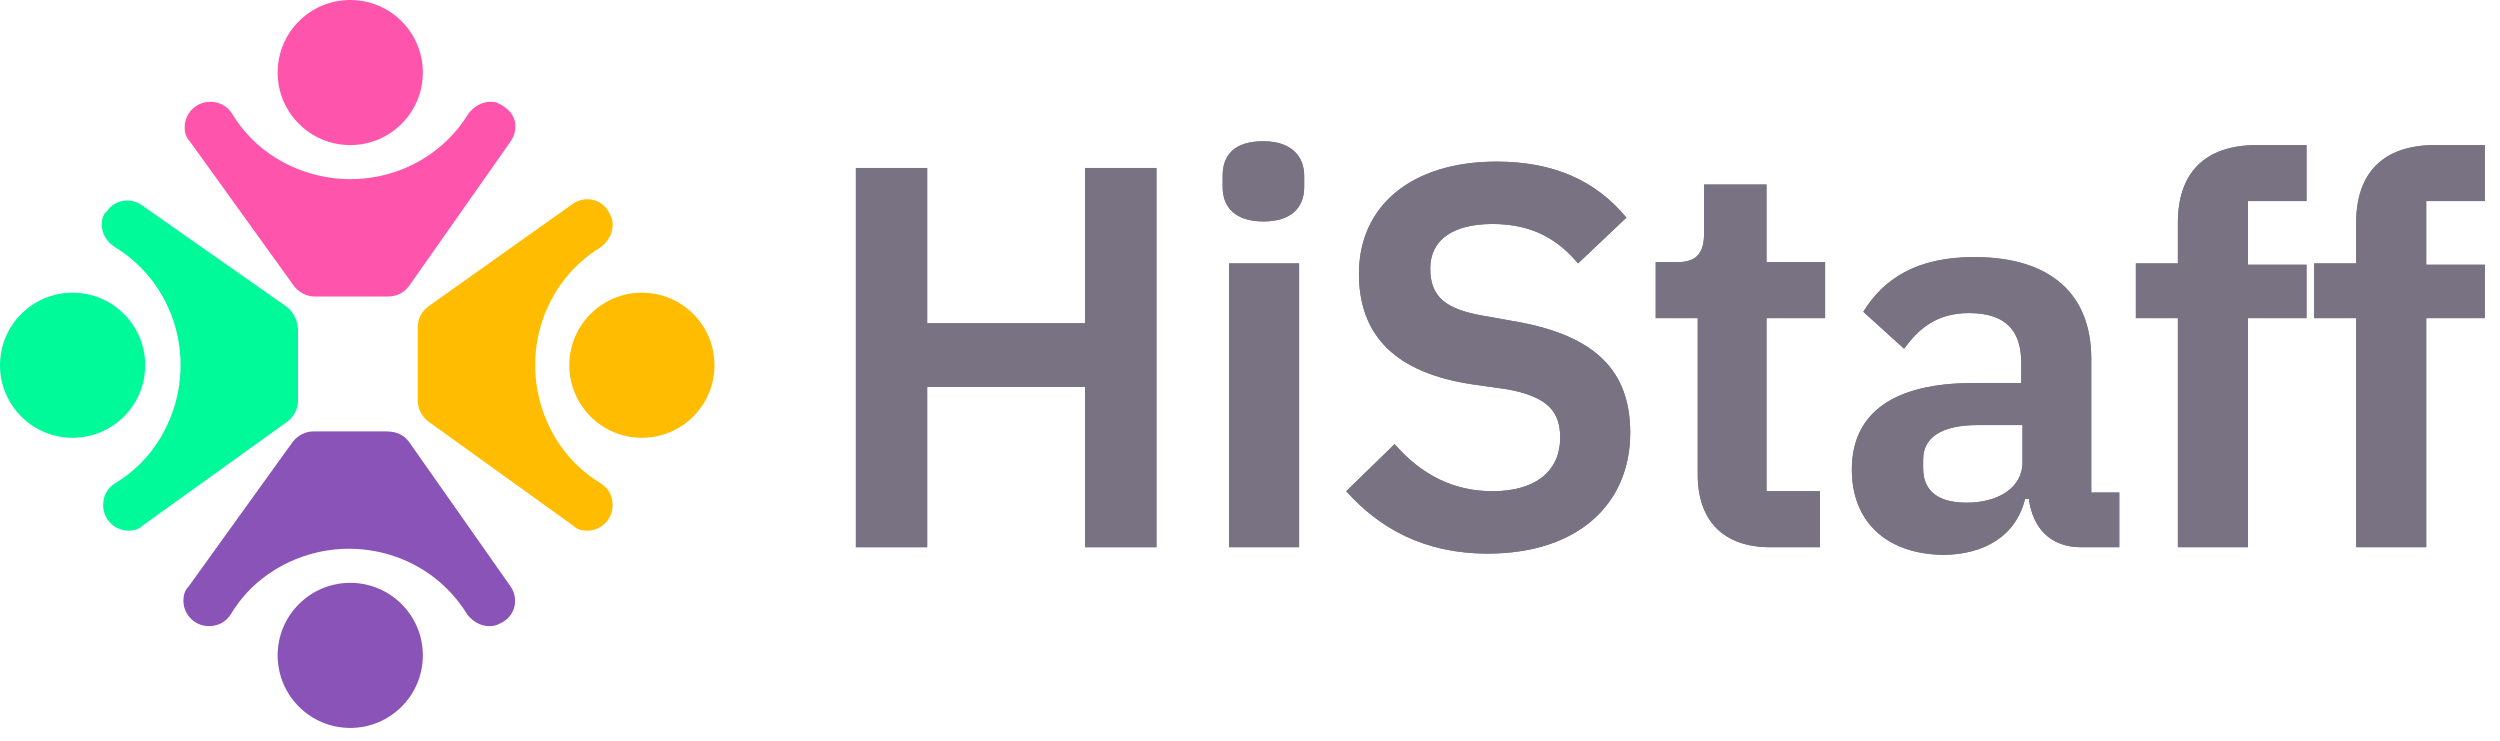
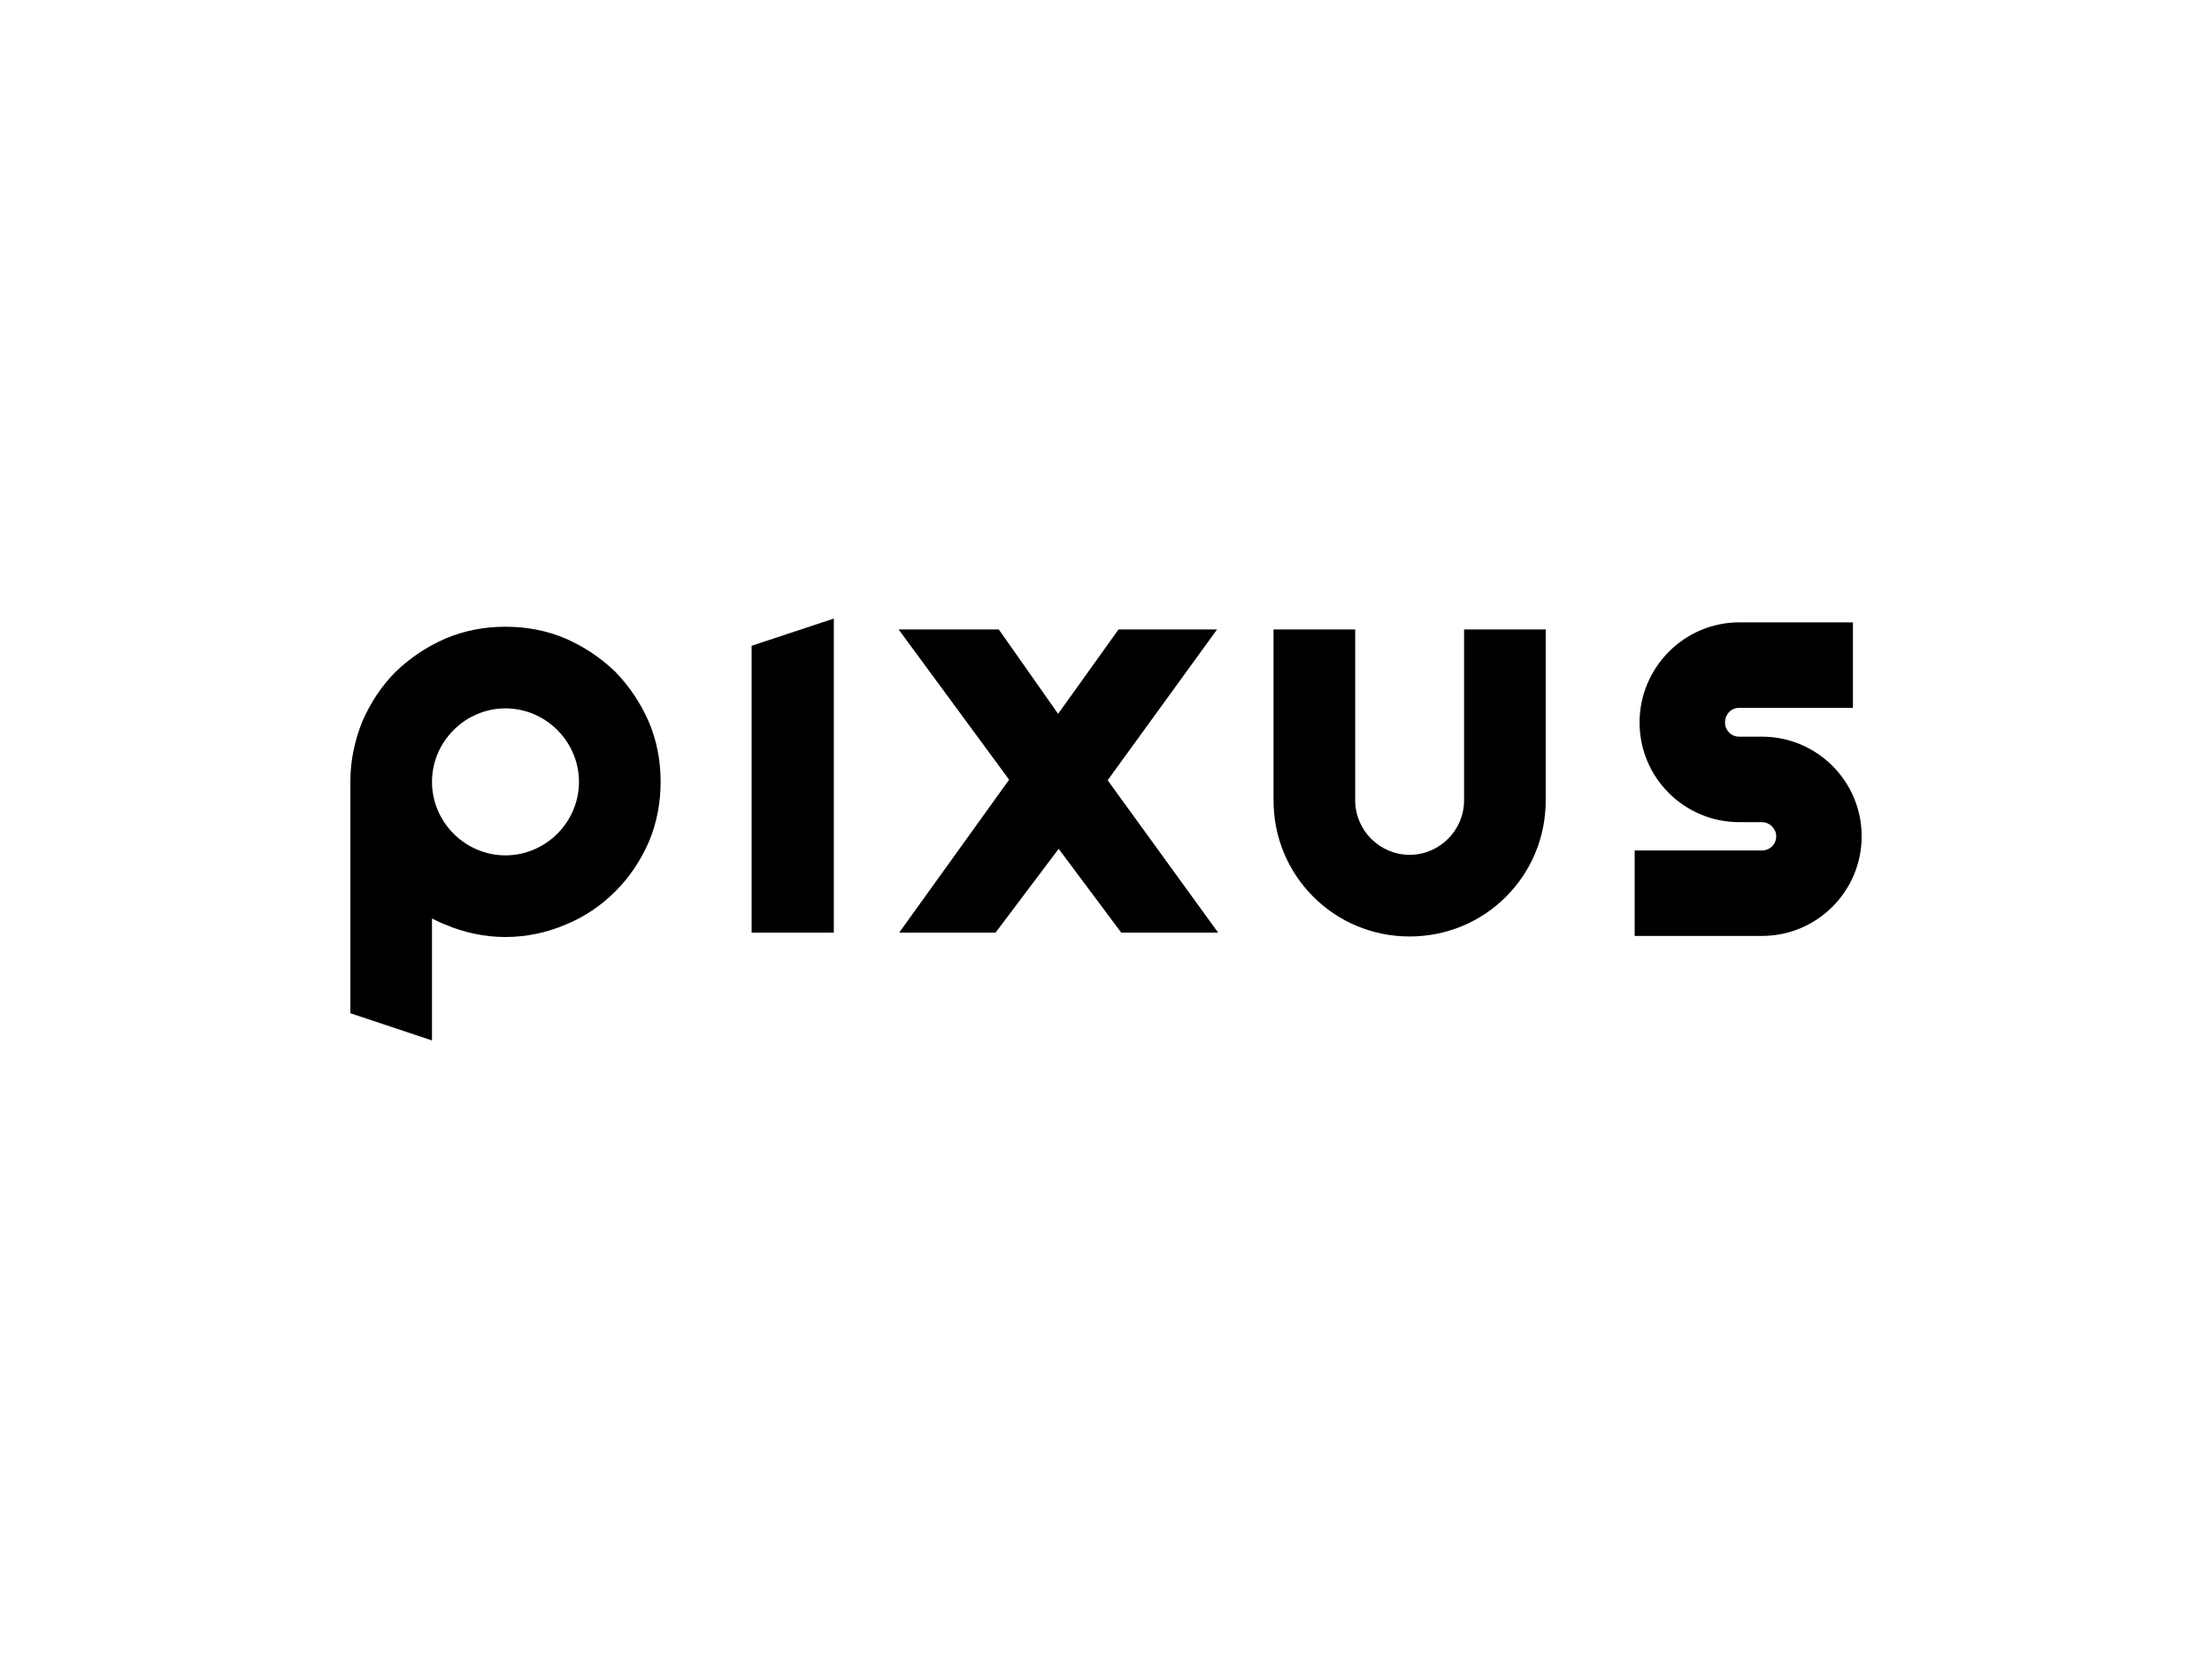
- <svg xmlns="http://www.w3.org/2000/svg" width="152" height="45" viewBox="0 0 152 45" fill="none">
-   <path d="M21.295 8.821C23.733 8.821 25.709 6.846 25.709 4.41C25.709 1.975 23.733 0 21.295 0C18.857 0 16.881 1.975 16.881 4.41C16.881 6.846 18.857 8.821 21.295 8.821Z" fill="#FF54AC" />
-   <path d="M24.857 17.409L31.052 8.589C31.516 7.892 31.431 7.01 30.665 6.499C30.416 6.334 30.2 6.19 29.89 6.19H29.813C29.271 6.19 28.806 6.499 28.496 6.886C26.096 10.832 20.908 12.07 16.881 9.672C15.72 8.975 14.79 8.047 14.093 6.886C13.784 6.422 13.319 6.19 12.777 6.19C11.925 6.19 11.228 6.886 11.228 7.737C11.228 8.047 11.306 8.356 11.538 8.589L17.888 17.409C18.197 17.796 18.662 18.028 19.127 18.028H23.541C24.16 18.028 24.547 17.796 24.857 17.409Z" fill="#FF54AC" />
-   <path d="M21.295 44.258C23.733 44.258 25.709 42.283 25.709 39.848C25.709 37.412 23.733 35.437 21.295 35.437C18.857 35.437 16.881 37.412 16.881 39.848C16.881 42.283 18.857 44.258 21.295 44.258Z" fill="#8953B7" />
-   <path d="M24.857 26.849L31.052 35.669C31.516 36.366 31.361 37.294 30.665 37.758C30.432 37.913 30.123 38.068 29.813 38.068H29.735C29.193 38.068 28.729 37.758 28.419 37.372C26.018 33.426 20.83 32.188 16.804 34.586C15.642 35.282 14.713 36.211 14.016 37.372C13.706 37.836 13.242 38.068 12.7 38.068C11.848 38.068 11.151 37.372 11.151 36.52C11.151 36.211 11.228 35.901 11.46 35.669L17.81 26.849C18.12 26.462 18.585 26.23 19.049 26.23H23.463C24.16 26.23 24.547 26.462 24.857 26.849Z" fill="#8953B7" />
-   <path d="M4.414 26.617C6.852 26.617 8.828 24.642 8.828 22.206C8.828 19.771 6.852 17.796 4.414 17.796C1.976 17.796 0 19.771 0 22.206C0 24.642 1.976 26.617 4.414 26.617Z" fill="#00FA9A" />
-   <path d="M17.423 18.647L8.595 12.457C7.898 11.993 6.969 12.148 6.505 12.844C6.272 12.999 6.195 13.308 6.195 13.618V13.695C6.195 14.237 6.505 14.701 6.969 15.011C10.918 17.409 12.157 22.593 9.757 26.617C9.06 27.777 8.131 28.706 6.969 29.402C6.505 29.712 6.272 30.176 6.272 30.718C6.272 31.569 6.969 32.265 7.821 32.265C8.131 32.265 8.441 32.188 8.673 31.955L17.5 25.611C17.888 25.301 18.12 24.837 18.12 24.373V19.962C18.043 19.343 17.81 18.957 17.423 18.647Z" fill="#00FA9A" />
-   <path d="M39.028 26.617C41.465 26.617 43.441 24.642 43.441 22.206C43.441 19.771 41.465 17.796 39.028 17.796C36.59 17.796 34.614 19.771 34.614 22.206C34.614 24.642 36.59 26.617 39.028 26.617Z" fill="#FFBC00" />
-   <path d="M26.018 18.647L34.846 12.38C35.543 11.916 36.472 12.07 36.937 12.767C37.092 12.999 37.247 13.308 37.247 13.618V13.695C37.247 14.237 36.937 14.701 36.55 15.011C32.6 17.409 31.361 22.593 33.762 26.617C34.459 27.777 35.388 28.706 36.55 29.402C37.014 29.712 37.247 30.176 37.247 30.718C37.247 31.569 36.55 32.265 35.698 32.265C35.388 32.265 35.078 32.188 34.846 31.956L26.018 25.611C25.631 25.301 25.399 24.837 25.399 24.373V19.962C25.399 19.343 25.631 18.957 26.018 18.647Z" fill="#FFBC00" />
-   <path d="M66.053 23.522H56.373V33.271H52.037V10.213H56.373V19.653H65.975V10.213H70.312V33.271H65.975V23.522H66.053Z" fill="#797283" />
-   <path d="M74.338 11.374V10.678C74.338 9.44 75.035 8.588 76.816 8.588C78.52 8.588 79.294 9.517 79.294 10.678V11.374C79.294 12.612 78.52 13.463 76.816 13.463C75.113 13.463 74.338 12.612 74.338 11.374ZM74.726 16.016H78.985V33.271H74.726V16.016Z" fill="#797283" />
-   <path d="M81.85 29.866L84.792 27.003C86.418 28.86 88.354 29.866 90.755 29.866C93.465 29.866 94.859 28.551 94.859 26.617C94.859 25.069 94.162 24.141 91.684 23.676L89.516 23.367C84.87 22.671 82.624 20.427 82.624 16.635C82.624 12.535 85.799 9.826 90.987 9.826C94.472 9.826 97.027 10.987 98.886 13.231L95.943 16.016C94.781 14.624 93.233 13.618 90.755 13.618C88.277 13.618 86.96 14.624 86.96 16.326C86.96 18.105 87.967 18.802 90.135 19.189L92.304 19.576C96.95 20.427 99.118 22.516 99.118 26.307C99.118 30.64 95.943 33.658 90.445 33.658C86.573 33.658 83.863 32.11 81.85 29.866Z" fill="#797283" />
-   <path d="M103.222 28.86V19.343H100.667V15.939H101.983C103.222 15.939 103.609 15.32 103.609 14.159V11.219H107.404V15.939H110.966V19.343H107.404V29.866H110.656V33.271H107.636C104.771 33.271 103.222 31.646 103.222 28.86Z" fill="#797283" />
-   <path d="M112.592 28.551C112.592 24.992 115.302 23.29 119.948 23.29H122.891V22.052C122.891 20.117 121.962 19.034 119.716 19.034C117.703 19.034 116.618 20.04 115.767 21.201L113.289 18.957C114.528 16.945 116.541 15.63 120.026 15.63C124.672 15.63 127.15 17.873 127.15 21.82V29.944H128.853V33.271H126.53C124.672 33.271 123.588 32.11 123.355 30.331H123.123C122.581 32.575 120.645 33.735 118.09 33.735C114.605 33.658 112.592 31.646 112.592 28.551ZM122.968 28.087V25.843H120.258C118.012 25.843 116.928 26.617 116.928 27.932V28.474C116.928 29.866 117.857 30.563 119.561 30.563C121.419 30.563 122.968 29.712 122.968 28.087Z" fill="#797283" />
-   <path d="M132.415 19.343H129.86V16.016H132.415V13.54C132.415 10.523 134.042 8.821 137.216 8.821H140.236V12.225H136.674V16.094H140.236V19.343H136.674V33.271H132.415V19.343Z" fill="#797283" />
-   <path d="M143.256 19.343H140.701V16.016H143.256V13.54C143.256 10.523 144.883 8.821 148.057 8.821H151.077V12.225H147.515V16.094H151.077V19.343H147.515V33.271H143.256V19.343Z" fill="#797283" />
-   <path d="M66.053 23.522H56.373V33.271H52.037V10.213H56.373V19.653H65.975V10.213H70.312V33.271H65.975V23.522H66.053Z" fill="#797283" />
-   <path d="M74.338 11.374V10.678C74.338 9.44 75.035 8.588 76.816 8.588C78.52 8.588 79.294 9.517 79.294 10.678V11.374C79.294 12.612 78.52 13.463 76.816 13.463C75.113 13.463 74.338 12.612 74.338 11.374ZM74.726 16.016H78.985V33.271H74.726V16.016Z" fill="#797283" />
-   <path d="M81.85 29.866L84.792 27.003C86.418 28.86 88.354 29.866 90.755 29.866C93.465 29.866 94.859 28.551 94.859 26.617C94.859 25.069 94.162 24.141 91.684 23.676L89.516 23.367C84.87 22.671 82.624 20.427 82.624 16.635C82.624 12.535 85.799 9.826 90.987 9.826C94.472 9.826 97.027 10.987 98.886 13.231L95.943 16.016C94.781 14.624 93.233 13.618 90.755 13.618C88.277 13.618 86.96 14.624 86.96 16.326C86.96 18.105 87.967 18.802 90.135 19.189L92.304 19.576C96.95 20.427 99.118 22.516 99.118 26.307C99.118 30.64 95.943 33.658 90.445 33.658C86.573 33.658 83.863 32.11 81.85 29.866Z" fill="#797283" />
-   <path d="M103.222 28.86V19.343H100.667V15.939H101.983C103.222 15.939 103.609 15.32 103.609 14.159V11.219H107.404V15.939H110.966V19.343H107.404V29.866H110.656V33.271H107.636C104.771 33.271 103.222 31.646 103.222 28.86Z" fill="#797283" />
-   <path d="M112.592 28.551C112.592 24.992 115.302 23.29 119.948 23.29H122.891V22.052C122.891 20.117 121.962 19.034 119.716 19.034C117.703 19.034 116.618 20.04 115.767 21.201L113.289 18.957C114.528 16.945 116.541 15.63 120.026 15.63C124.672 15.63 127.15 17.873 127.15 21.82V29.944H128.853V33.271H126.53C124.672 33.271 123.588 32.11 123.355 30.331H123.123C122.581 32.575 120.645 33.735 118.09 33.735C114.605 33.658 112.592 31.646 112.592 28.551ZM122.968 28.087V25.843H120.258C118.012 25.843 116.928 26.617 116.928 27.932V28.474C116.928 29.866 117.857 30.563 119.561 30.563C121.419 30.563 122.968 29.712 122.968 28.087Z" fill="#797283" />
-   <path d="M132.415 19.343H129.86V16.016H132.415V13.54C132.415 10.523 134.042 8.821 137.216 8.821H140.236V12.225H136.674V16.094H140.236V19.343H136.674V33.271H132.415V19.343Z" fill="#797283" />
-   <path d="M143.256 19.343H140.701V16.016H143.256V13.54C143.256 10.523 144.883 8.821 148.057 8.821H151.077V12.225H147.515V16.094H151.077V19.343H147.515V33.271H143.256V19.343Z" fill="#797283" />
+ <svg xmlns="http://www.w3.org/2000/svg" id="svg96933" viewBox="0 0 1024 768" height="768px" width="1024px" version="1.1">
+   <defs id="defs96937" />
+   <g id="logo-group">
+     <g id="title" style="font-style:normal;font-weight:700;font-size:72px;line-height:1;font-family:'pixus Bold';font-variant-ligatures:none;text-align:center;text-anchor:middle" aria-label="pixus">
+       <path id="path96941" style="font-style: normal; font-weight: 700; font-size: 72px; line-height: 1; font-family: &quot;pixus Bold&quot;; font-variant-ligatures: none; text-align: center; text-anchor: middle; fill: rgb(0, 0, 0);" d="m 469.042,-25.416 c -1.08,-2.448 -2.52,-4.608 -4.392,-6.552 -1.944,-1.872 -4.104,-3.312 -6.552,-4.392 -2.52,-1.08 -5.184,-1.584 -7.992,-1.584 -2.736,0 -5.472,0.504 -7.992,1.584 -2.448,1.08 -4.608,2.52 -6.552,4.392 -1.872,1.872 -3.312,4.104 -4.392,6.552 -1.008,2.52 -1.584,5.184 -1.584,7.992 v 30.6 l 10.8,3.6 V 0.648 c 0.576,0.288 1.152,0.576 1.728,0.792 2.52,1.08 5.256,1.656 7.992,1.656 2.736,0 5.472,-0.576 7.992,-1.656 2.448,-1.008 4.608,-2.448 6.552,-4.392 1.872,-1.872 3.312,-4.032 4.392,-6.48 1.08,-2.52 1.584,-5.256 1.584,-7.992 0,-2.808 -0.504,-5.472 -1.584,-7.992 z m -18.936,17.712 c -5.328,0 -9.72,-4.392 -9.72,-9.72 0,-5.328 4.392,-9.72 9.72,-9.72 5.328,0 9.72,4.392 9.72,9.72 0,5.328 -4.392,9.72 -9.72,9.72 z" transform="translate(0 333.91) translate(162.1815 -43.78) scale(3.5) translate(-429.5859 37.944)" />
+       <path id="path96943" style="font-style: normal; font-weight: 700; font-size: 72px; line-height: 1; font-family: &quot;pixus Bold&quot;; font-variant-ligatures: none; text-align: center; text-anchor: middle; fill: rgb(0, 0, 0);" d="m 474.462,2.52 h 10.872 v -41.544 l -10.872,3.6 z" transform="translate(0 333.91) translate(347.9485 -47.56) scale(3.5) translate(-474.4621 39.024)" />
+       <path id="path96945" style="font-style: normal; font-weight: 700; font-size: 72px; line-height: 1; font-family: &quot;pixus Bold&quot;; font-variant-ligatures: none; text-align: center; text-anchor: middle; fill: rgb(0, 0, 0);" d="m 515.152,2.52 h 12.816 l -14.616,-20.16 14.472,-19.944 h -13.032 l -7.992,11.16 -7.848,-11.16 h -13.248 l 14.616,19.872 -14.544,20.232 h 12.744 l 8.352,-11.088 z" transform="translate(0 333.91) translate(415.9959 -42.52) scale(3.5) translate(-485.7043 37.584)" />
+       <path id="path96947" style="font-style: normal; font-weight: 700; font-size: 72px; line-height: 1; font-family: &quot;pixus Bold&quot;; font-variant-ligatures: none; text-align: center; text-anchor: middle; fill: rgb(0, 0, 0);" d="m 545.094,3.024 c 4.824,0 9.36,-1.872 12.744,-5.256 3.384,-3.384 5.256,-7.92 5.256,-12.744 v -22.608 h -10.8 v 22.608 c 0,3.96 -3.24,7.2 -7.2,7.2 -3.96,0 -7.2,-3.24 -7.2,-7.2 v -22.608 h -10.8 v 22.608 c 0,4.824 1.872,9.36 5.256,12.744 3.384,3.384 7.92,5.256 12.744,5.256 z" transform="translate(0 333.91) translate(589.5604 -42.52) scale(3.5) translate(-527.0941 37.584)" />
+       <path id="path96949" style="font-style: normal; font-weight: 700; font-size: 72px; line-height: 1; font-family: &quot;pixus Bold&quot;; font-variant-ligatures: none; text-align: center; text-anchor: middle; fill: rgb(0, 0, 0);" d="m 583.506,2.952 c 7.272,0 13.176,-5.904 13.176,-13.176 0,-7.272 -5.904,-13.176 -13.176,-13.176 h -3.024 c -1.08,0 -1.872,-0.864 -1.872,-1.872 0,-1.08 0.792,-1.944 1.872,-1.944 h 15.048 V -38.52 h -15.048 c -7.272,0 -13.176,5.976 -13.176,13.248 0,7.272 5.904,13.176 13.176,13.176 h 3.024 c 1.008,0 1.872,0.864 1.872,1.872 0,1.08 -0.864,1.872 -1.872,1.872 H 566.658 V 2.952 Z" transform="translate(0 333.91) translate(756.7345 -45.796) scale(3.5) translate(-566.6581 38.52)" />
+     </g>
+   </g>
</svg>
